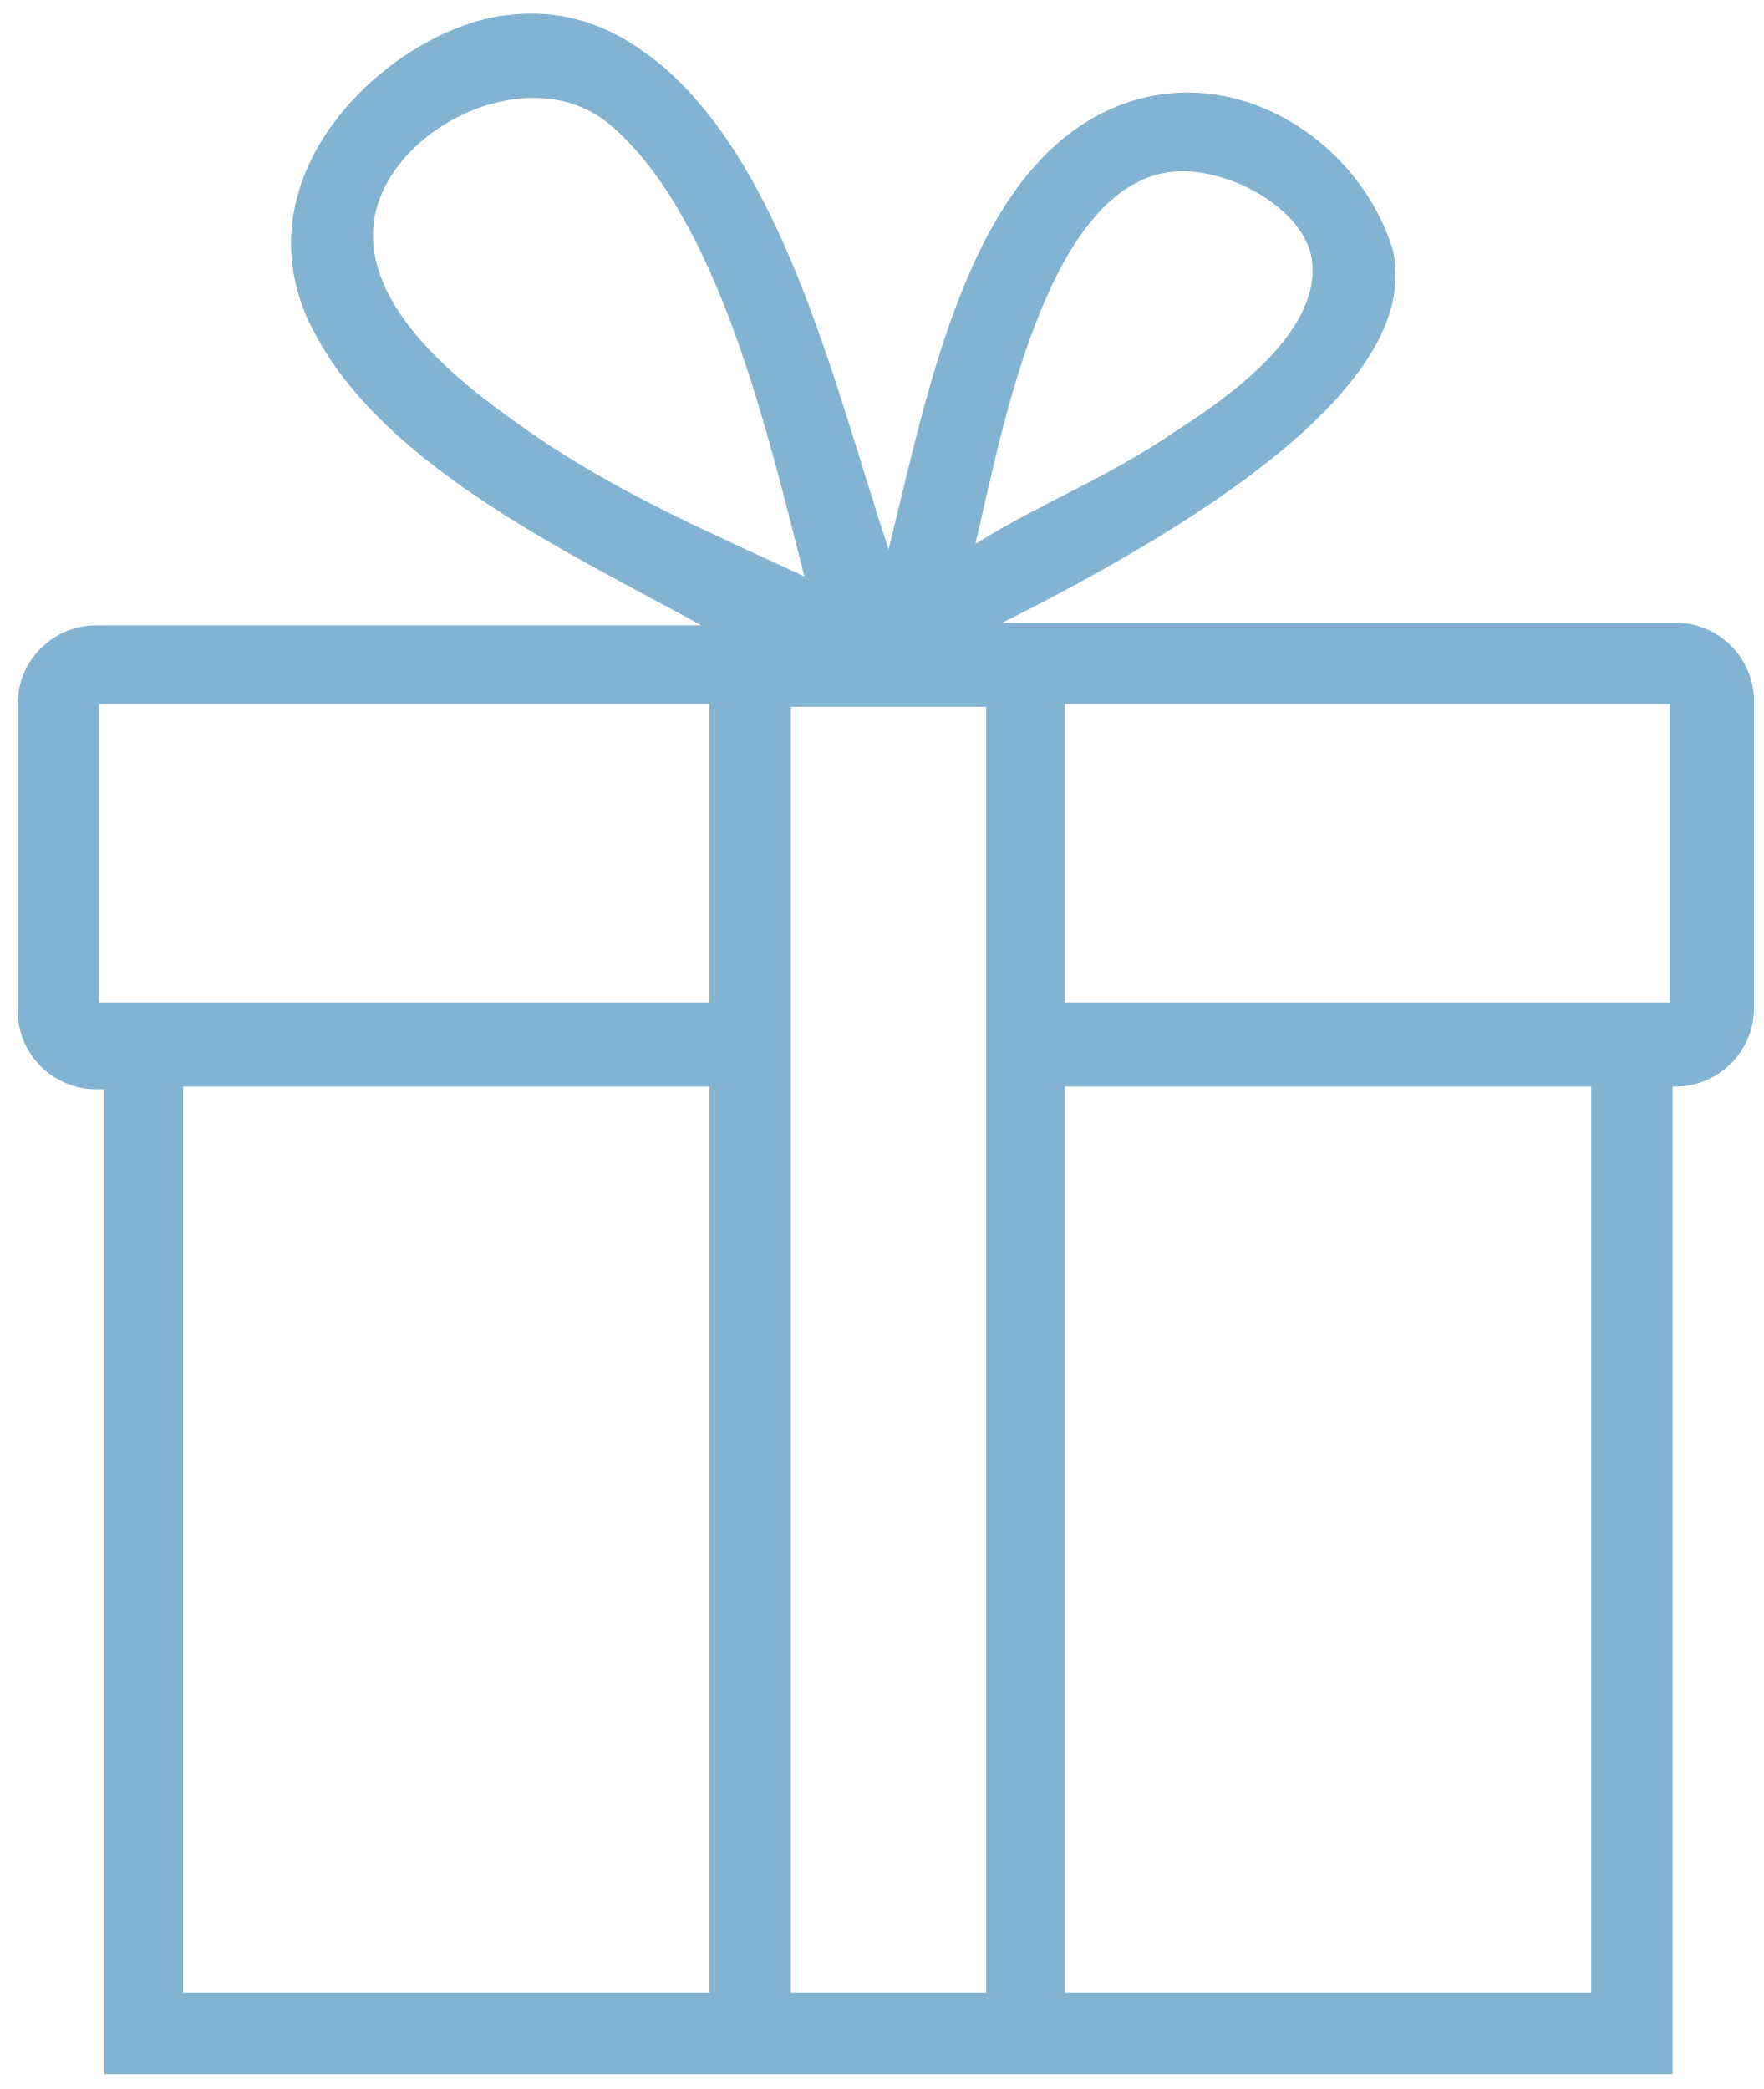
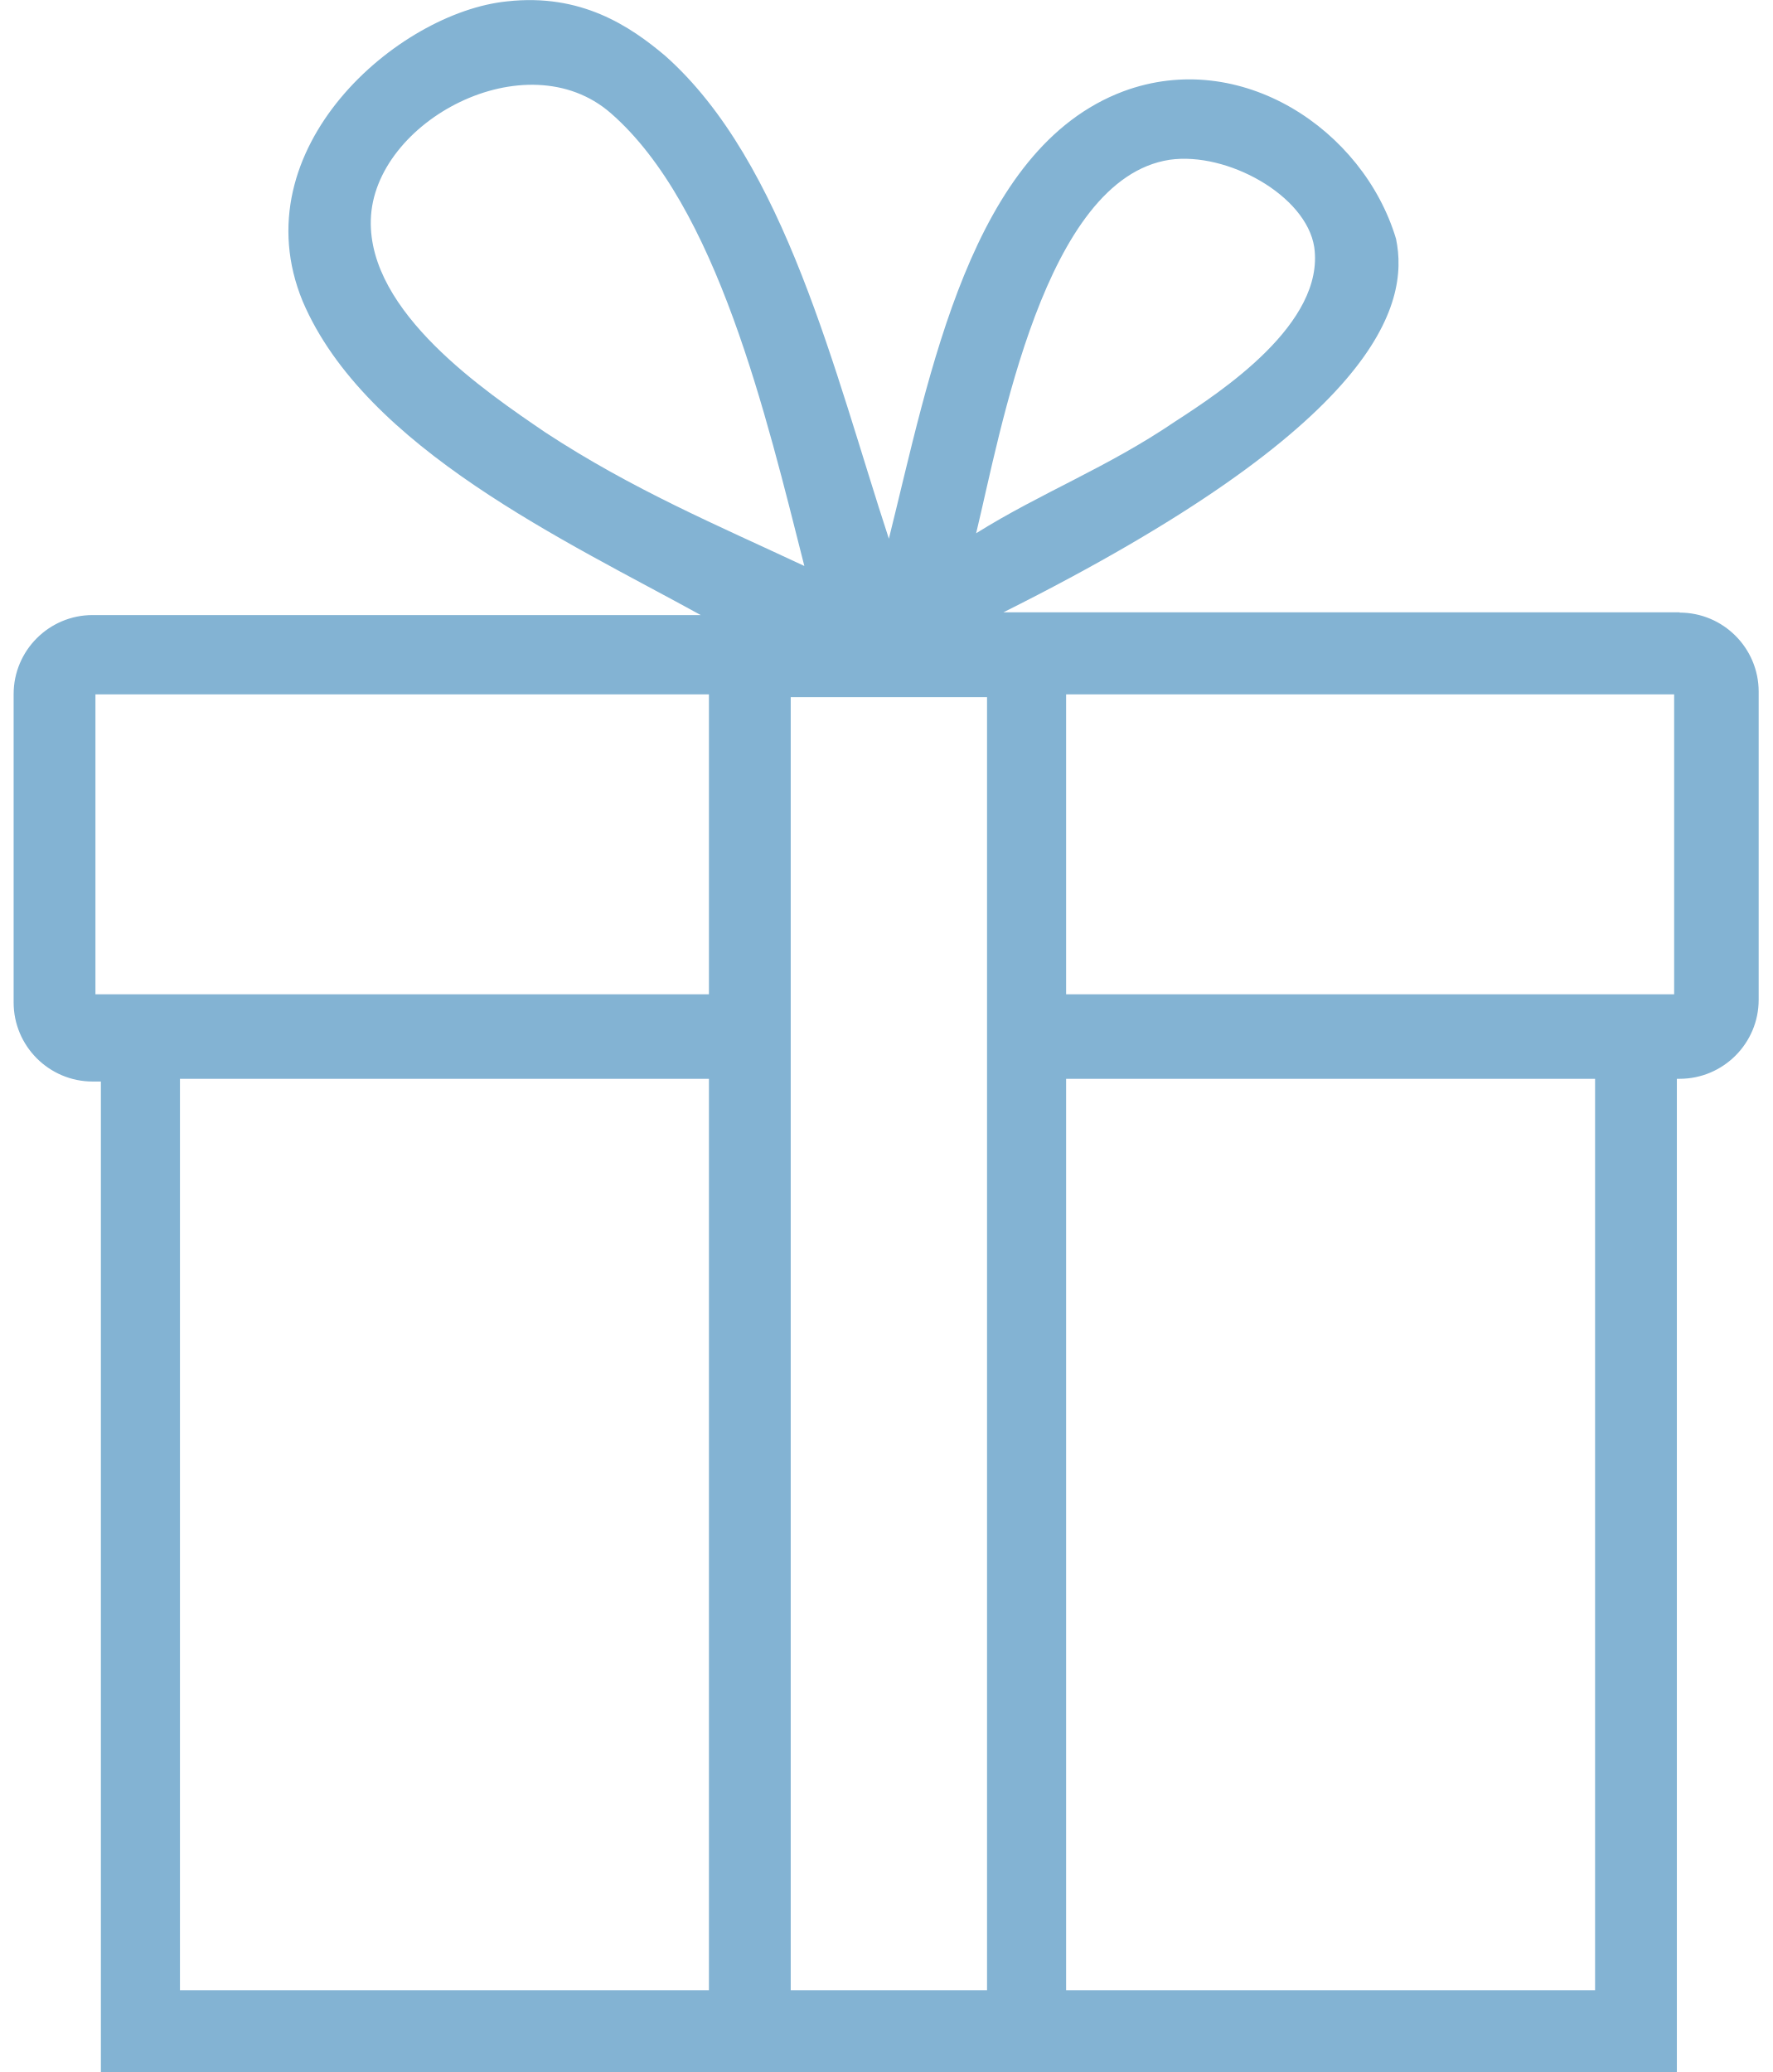
- <svg xmlns="http://www.w3.org/2000/svg" width="65" height="77" fill="none">
-   <path d="M61.75 22.95h-24.8c13.8-6.9 14.9-11.3 14.4-13.7-1.2-4-5.7-7-10-5.4-5.6 2.1-7.1 10.4-8.6 16.4-2-6.1-3.8-13.8-8.2-17.7-1.3-1.1-3.1-2.3-5.8-2-4 .4-9.8 5.4-7.5 11 2.3 5.4 9.7 8.8 14.6 11.5H3.55a2.9 2.9 0 0 0-2.9 2.9v11.3c0 1.6 1.3 2.9 2.9 2.9h.3v36.3h57.8v-36.4h.1c1.6 0 2.9-1.3 2.9-2.9v-11.3c0-1.6-1.3-2.9-2.9-2.9Zm-18.7-16.6c2.1-.3 5 1.3 5.3 3.2.4 2.8-3.4 5.3-5.1 6.4-2.5 1.7-4.9 2.6-7.3 4.1.9-3.7 2.5-13 7.1-13.7Zm-22.9 10c-2.2-1.5-6.5-4.4-6.4-7.8.1-3.6 5.7-6.6 8.8-3.9 3.9 3.4 5.7 11.1 7.1 16.6-3.2-1.5-6.3-2.8-9.5-4.9Zm6 57.1H6.75v-33.4h19.4v33.4Zm0-36.5H3.65v-11h22.5v11Zm10.2 0v36.5h-7.2v-47.4h7.2v10.9Zm22.3 36.5h-19.4v-33.4h19.4v33.4Zm2.9-36.5h-22.3v-11h22.3v11Z" fill="#83B3D3" />
+ <svg xmlns="http://www.w3.org/2000/svg" width="65" height="76" viewBox="0 0 65 76" fill="none">
+   <path d="M61.6 22.46H36.8c13.8-6.9 14.9-11.3 14.4-13.7-1.2-4.01-5.7-7.01-10-5.41-5.6 2.1-7.1 10.4-8.6 16.41-2-6.1-3.8-13.8-8.2-17.71-1.3-1.1-3.1-2.3-5.8-2-4 .4-9.8 5.4-7.5 11 2.3 5.4 9.7 8.81 14.6 11.51H3.4a2.9 2.9 0 0 0-2.9 2.9v11.31c0 1.6 1.3 2.9 2.9 2.9h.3V76h57.8V39.57h.1c1.6 0 2.9-1.3 2.9-2.9v-11.3c0-1.6-1.3-2.9-2.9-2.9ZM42.9 5.86c2.1-.3 5 1.3 5.3 3.2.4 2.8-3.4 5.3-5.1 6.4-2.5 1.7-4.9 2.6-7.3 4.1.9-3.7 2.5-13 7.1-13.7Zm-22.9 10c-2.2-1.5-6.5-4.4-6.4-7.8.1-3.61 5.7-6.61 8.8-3.91 3.9 3.4 5.7 11.1 7.1 16.61-3.2-1.5-6.3-2.8-9.5-4.9ZM26 73H6.6V39.57H26V73Zm0-36.53H3.5v-11H26v11Zm10.2 0V73H29V25.57h7.2v10.9ZM58.5 73H39.1V39.57h19.4V73Zm2.9-36.53H39.1v-11h22.3v11Z" fill="#83B3D3" />
</svg>
